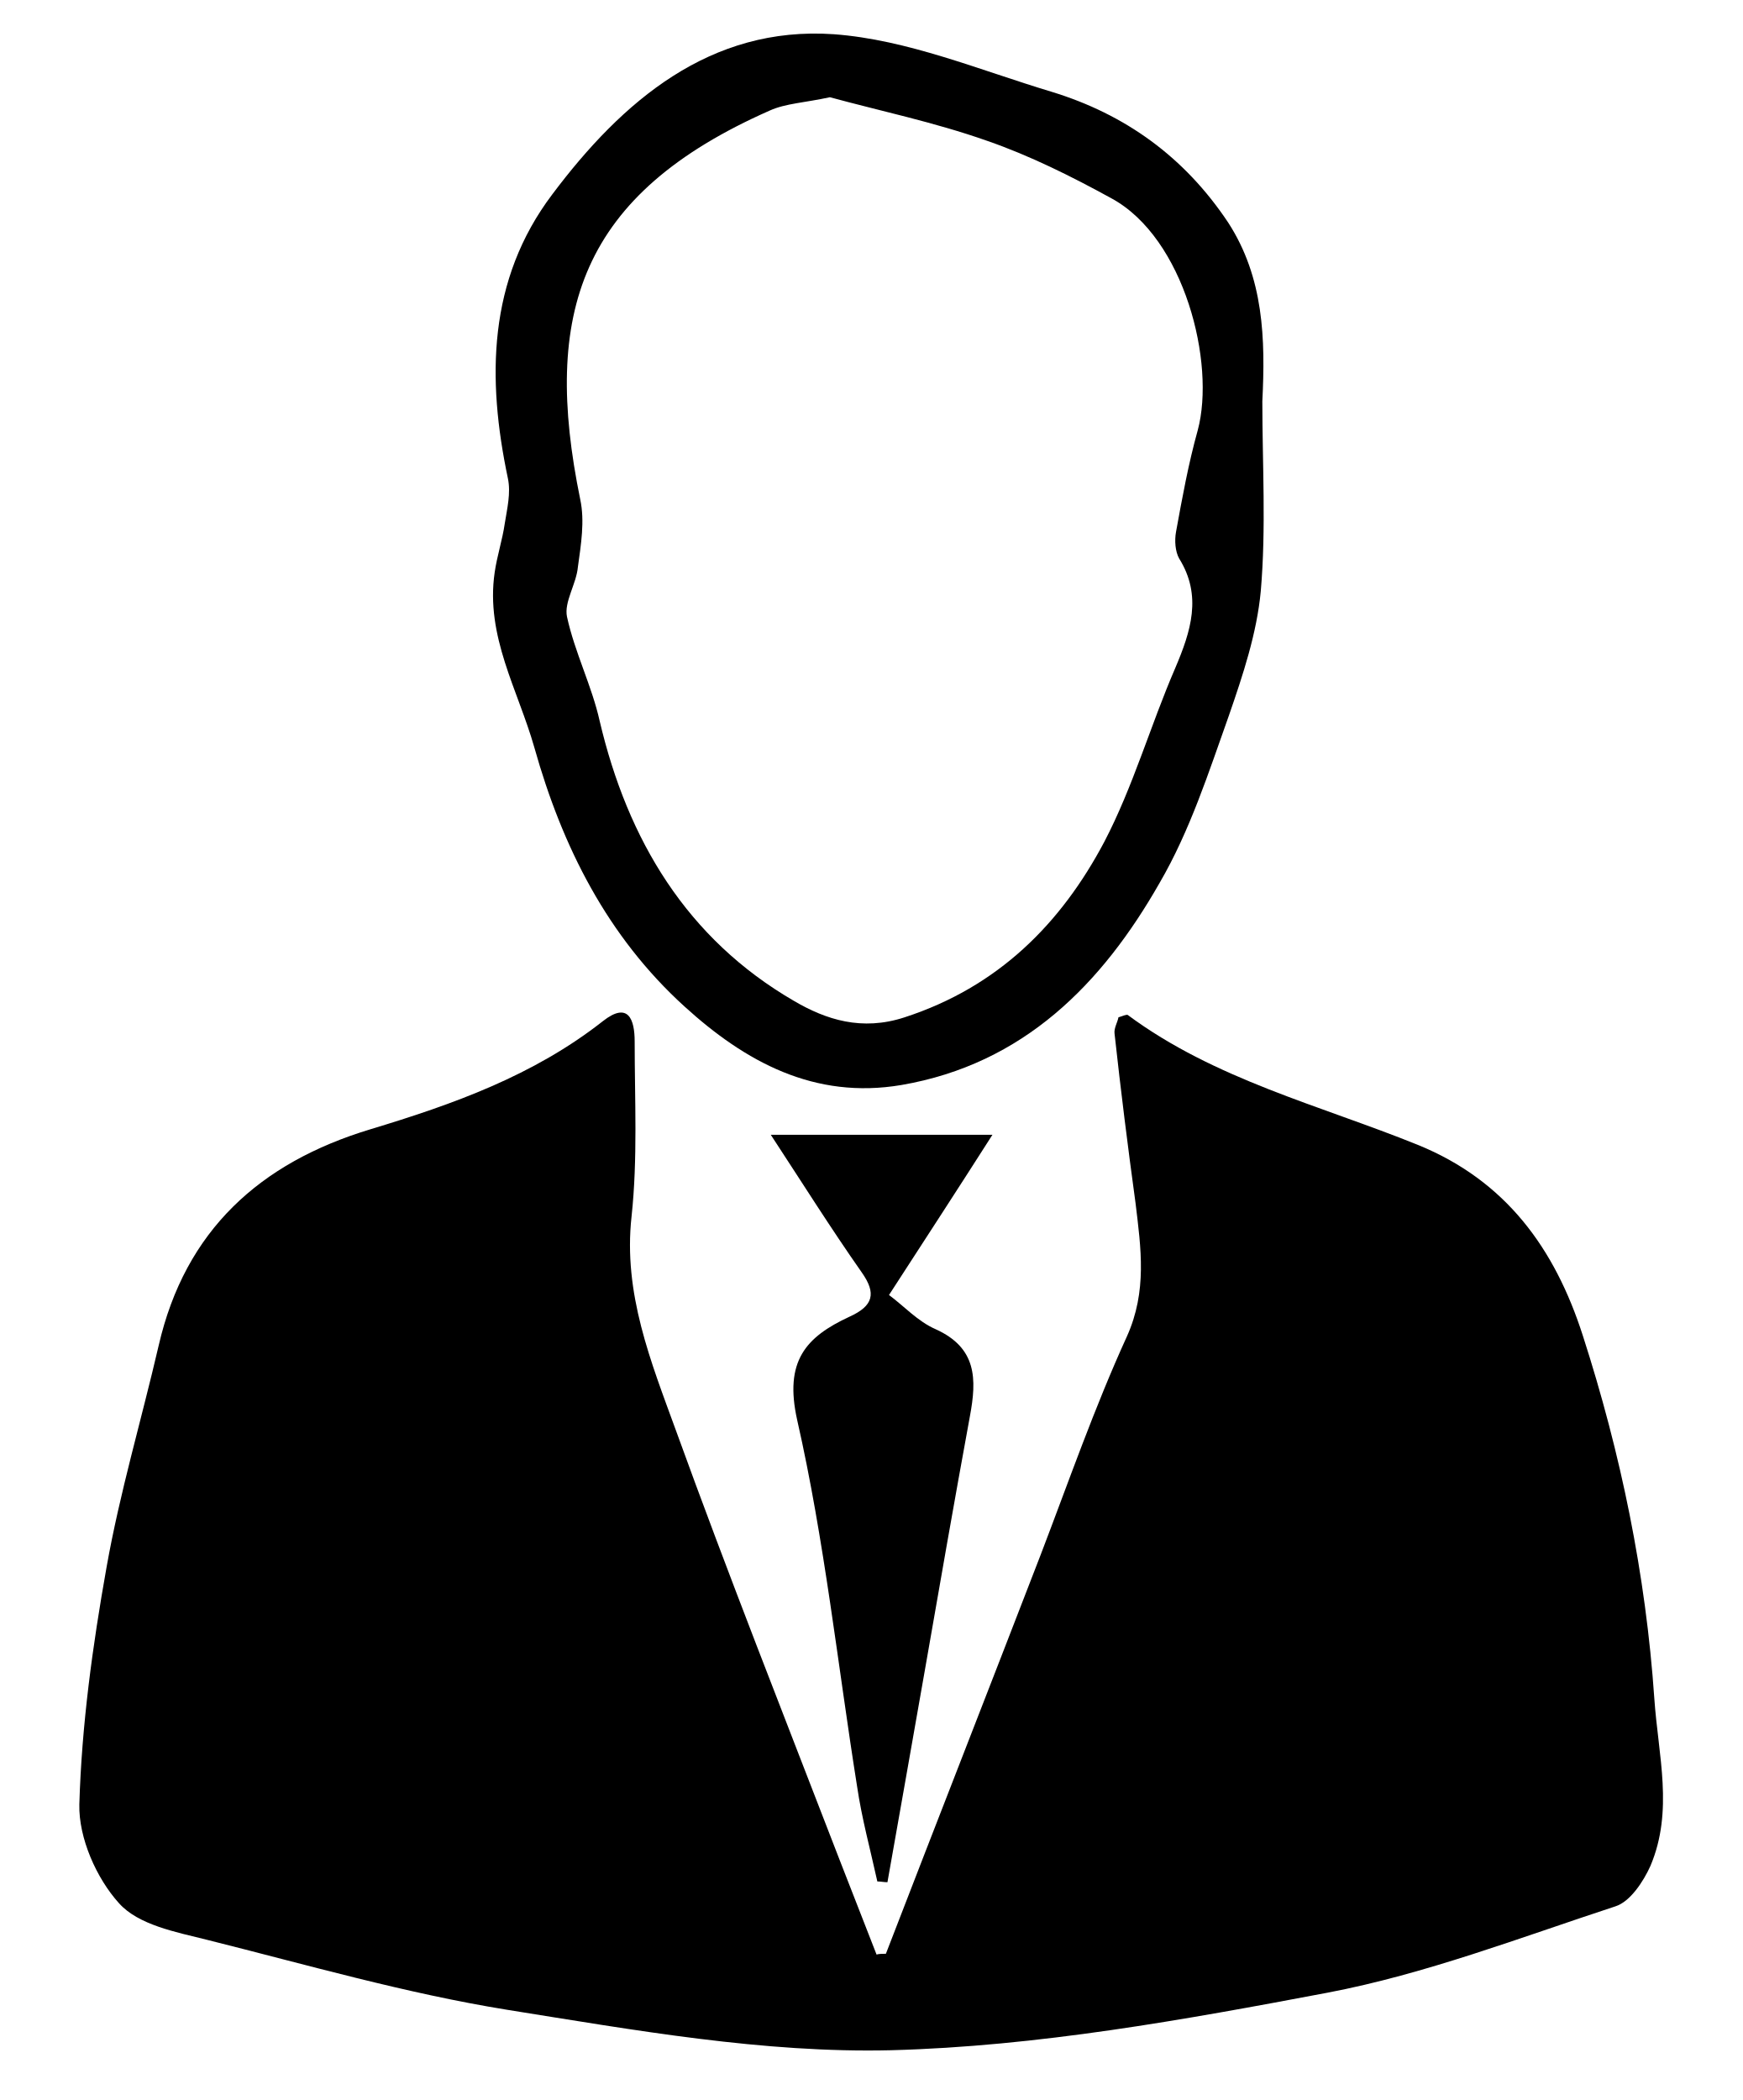
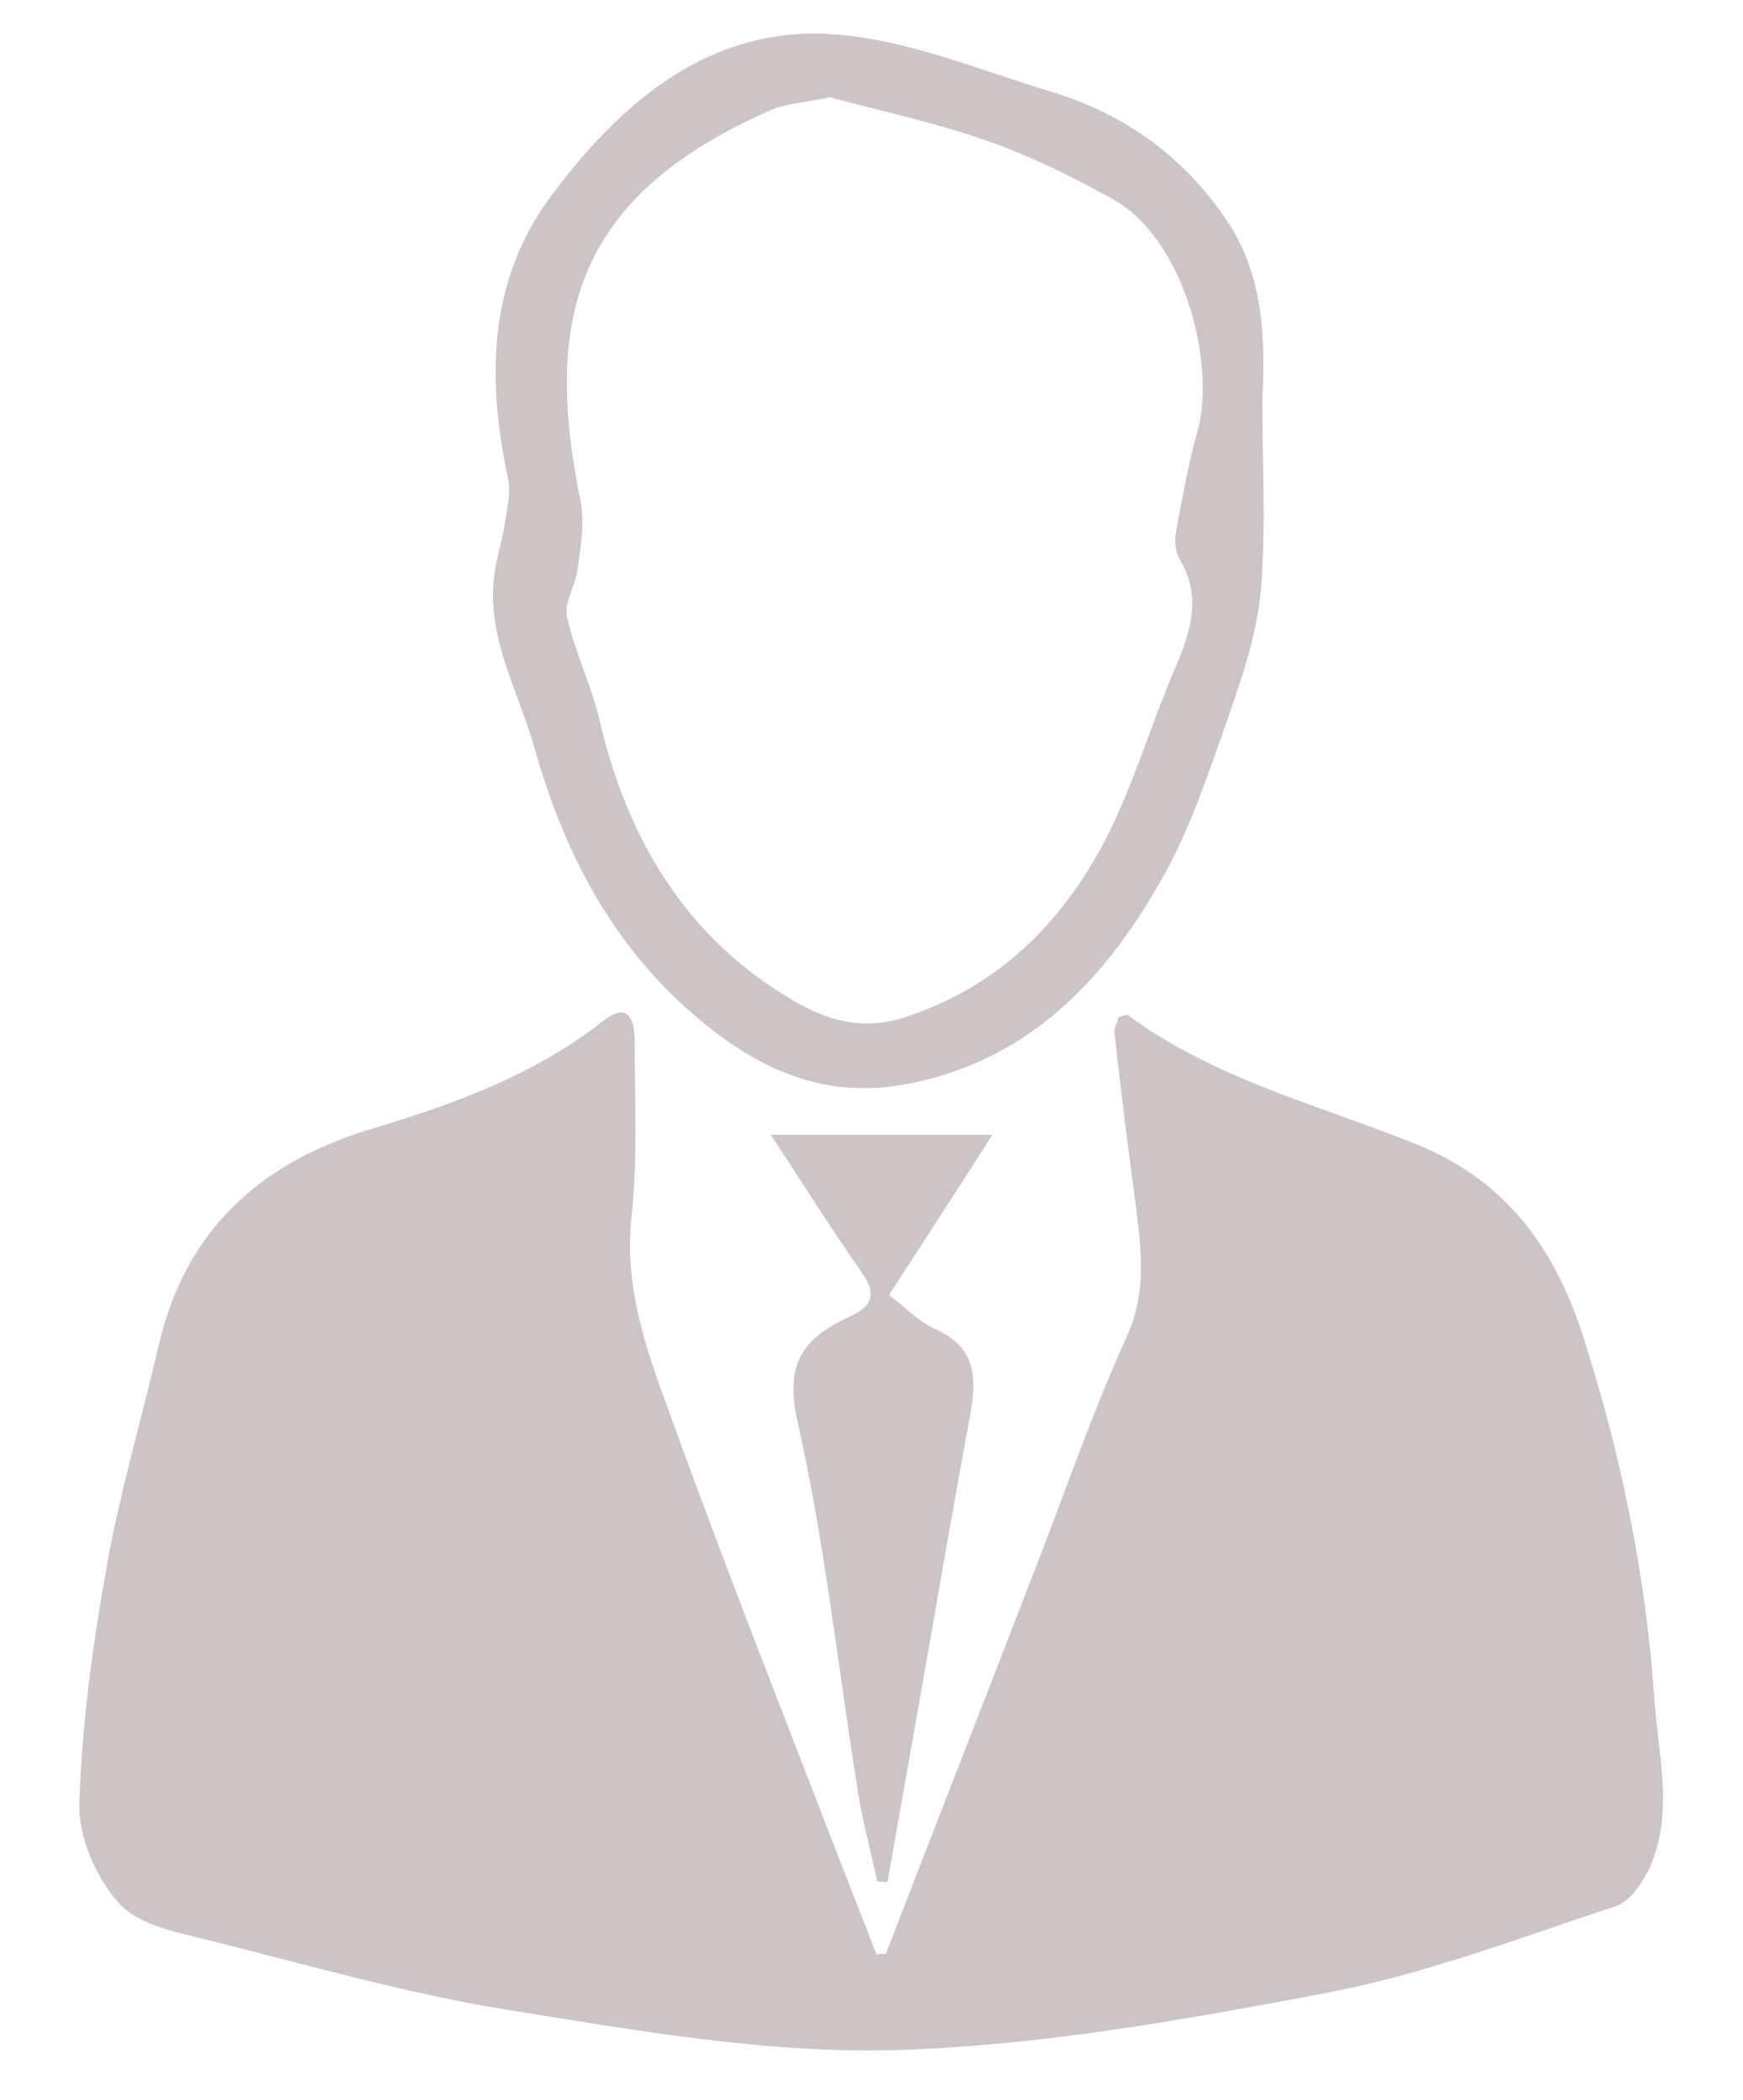
<svg xmlns="http://www.w3.org/2000/svg" version="1.1" id="Calque_1" x="0px" y="0px" viewBox="0 0 224 270" style="enable-background:new 0 0 224 270;" xml:space="preserve">
  <style type="text/css">
- 	.st0{fill-rule:evenodd;clip-rule:evenodd;}
+ 	.st0{fill:#cdc5c5;fill-rule:evenodd;clip-rule:evenodd;}
</style>
  <path class="st0" d="M-238.6,374.4c2,3.3,3.9,6.5,4.7,10.3c1.4,7.4,4.5,14.3,8.7,20.5c2.1,3.1,4.5,6.1,6.9,9  c1.2,1.5,1.7,2.9,1.7,4.8c0,4.2-0.3,8.3-2.1,12.1c-0.2,0.5-0.3,1.3,0,1.7c4.9,7.7,10.5,14.9,19.5,18c4.7,1.6,9.8,1,14.5-1.5  c5.4-3,9.5-7.3,13.2-12c1.6-2.1,3.1-4.2,4.4-6.4c0.5-0.8,0.6-1.9,0.5-2.8c-0.3-3.2-0.7-6.4-1.1-9.6c-0.2-1.8,0.9-3.1,2-4.4  c6.1-7.1,10.9-14.9,13.9-23.9c0.3-0.9,0.5-1.8,0.7-2.7c0.8-4.8,2.8-9,5.7-13.2c-0.1,1.9-0.1,3.8-0.4,5.6c-0.9,7.2-0.9,14.3,0,21.5  c0.2,1.9,0.3,3.7,0.5,5.6c0.7,6.8,2.1,13.5,4.6,19.9c0.5,1.3,1.2,2.6,1.4,4c0.4,2.1,1.9,2.7,3.5,3.4c6.6,2.8,13.2,5.6,19.6,8.6  c3.1,1.5,5.8,3.6,8.7,5.4c4.7,3,7.6,7.5,9.4,12.6c1.9,5.5,3.8,10.9,5.4,16.5c2,7.1,3.8,14.3,5.3,21.5c2.5,12.2,3.3,24.6,2.6,37  c-0.3,5.7-3.5,10-9,11.7c-10.1,3.1-20.3,6.2-30.5,9.1c-2.9,0.8-5.9,1.1-8.9,1.7c-3.2,0.6-6.5,1.3-9.7,2c-0.1,0-0.2,0.1-0.3,0.1  c-4.6,0.5-9.3,1.5-13.9,1.5c-20.9,0.2-41.7,0.2-62.6,0c-5.5-0.1-11.1-1.4-16.6-2.2c-3-0.4-5.9-0.9-8.9-1.4  c-4.9-0.9-9.8-1.7-14.7-2.9c-8.1-2.1-16.1-4.3-24-6.8c-3.8-1.2-7.5-3-11.3-4.4c-2.1-0.8-3.4-2.4-4.1-4.4c-0.8-2.1-1.5-4.4-1.5-6.6  c0-4.9,0.4-9.8,0.8-14.6c0.4-4.7,1-9.3,1.5-14c1.2-10.8,3.5-21.4,6.5-31.8c1.7-6,4.1-11.7,6.9-17.2c2.7-5.5,7.1-9.4,12.4-12  c4.5-2.2,9.4-3.9,14.1-5.7c3.5-1.3,6.9-2.7,10.5-3.9c3-1,3.4-3.7,4.2-6.1c1.9-5.1,3.3-10.4,4.1-15.8c1.7-11,2.9-22.1,1.3-33.2  C-238.8,377.7-238.6,376.1-238.6,374.4z" />
  <path class="st0" d="M-144.1,359.8c-4.3-1.1-2.7,2.9-4.5,4c-2.2-0.4-4.3-1.8-6.2-3.4c-4.7-3.9-8.3-8.6-10.3-14.5  c-0.6-1.7-1-1.8-2.6-0.6c-7.1,5.1-14.9,9-23.2,11.7c-6.3,2.1-12.8,3.5-19.4,4.6c-9.2,1.5-18.3,1-27.4,0.9c-3.4,0-3.6-0.2-3.6-3.5  c-0.1-5.8-0.6-11.7,0.2-17.5c1.7-13.4,7.3-24.8,19.2-32.2c4.1-2.6,8.8-3.9,13.5-5.2c5.4-1.5,10.9-2.3,16.5-2.3  c10.8-0.1,20.6,3,29.6,8.9c5.3,3.4,10,7.5,13,13.1c2.1,4,3.3,8.2,4.3,12.6c1.3,5.8,1.2,11.6,1.6,17.4  C-143.5,355.6-143.9,357.6-144.1,359.8z" />
  <path class="st0" d="M113.9,251.2c6.6-17.1,13.3-34.2,19.9-51.3c3.6-9.4,6.9-18.9,11.1-28.1c2.6-5.8,1.8-11.3,1.1-17.1  c-1-7.3-1.9-14.5-2.7-21.8c-0.1-0.7,0.4-1.5,0.5-2.1c0.6-0.2,1.1-0.4,1.2-0.3c11.2,8.3,24.7,11.6,37.3,16.7  c11.3,4.6,17.6,13.3,21.2,24.5c4.9,15.2,8.1,30.7,9.2,46.7c0.5,7.3,2.5,14.4-0.5,21.5c-0.9,2-2.6,4.6-4.5,5.2  c-12.2,4-24.4,8.7-37,11.1c-18.5,3.5-37.3,6.9-56.1,7.4c-16.4,0.4-33.1-2.6-49.4-5.2c-13-2.1-25.8-5.8-38.6-9c-4-1-8.8-1.9-11.3-4.7  c-2.9-3.2-5.2-8.4-5.1-12.7c0.3-10.2,1.7-20.4,3.5-30.5c1.7-9.6,4.5-19,6.7-28.5c3.4-14.8,13-23.5,27.2-27.8  c10.6-3.2,21-6.9,29.9-13.9c3.3-2.6,4.1-0.2,4.1,2.6c0,7.5,0.4,15.1-0.4,22.5c-1.1,9.9,2.5,18.7,5.7,27.5  c6.7,18.5,13.9,36.7,21,55.1c1.6,4.1,3.2,8.2,4.8,12.3C113,251.2,113.5,251.2,113.9,251.2z" />
  <path class="st0" d="M162.3,51.6c0,8.1,0.5,16.3-0.2,24.4c-0.5,5.4-2.3,10.8-4.1,16c-2.6,7.3-5,14.8-8.9,21.5  c-7.4,13-17.5,23.3-33.2,26c-11.2,1.9-20.1-3-27.9-10.1c-9.9-9-15.7-20.5-19.3-33.3c-2.1-7.4-6.3-14.3-5.1-22.5  c0.3-2.1,1-4.2,1.3-6.3c0.3-1.9,0.8-3.9,0.4-5.8C62.6,48.7,62.7,36,71,25c9-12,20.3-21.7,36.2-20.6c9.5,0.7,18.7,4.6,28,7.4  c9.5,2.9,17.1,8.4,22.7,16.8C162.5,35.7,162.7,43.6,162.3,51.6z M106.7,12.5c-3.2,0.7-5.7,0.8-7.7,1.7c-24.5,10.8-29.3,26.1-24.4,50  c0.6,2.8,0.1,5.8-0.3,8.7c-0.2,2.2-1.8,4.5-1.4,6.4c1,4.6,3.2,8.9,4.2,13.4c3.6,15.3,11.2,28,25,36c4.1,2.4,8.7,3.9,14.2,2.1  c12-3.9,20.1-12,25.7-22.6c3.7-7.1,5.9-14.9,9.1-22.3c2-4.7,3.5-9.3,0.5-14.1c-0.5-0.9-0.6-2.3-0.4-3.4c0.8-4.4,1.6-8.8,2.8-13.1  c2.3-8.6-1.7-24.7-11.1-29.8c-5.1-2.8-10.5-5.5-16-7.4C120.1,15.7,112.9,14.2,106.7,12.5z" />
  <path class="st0" d="M99.1,145.9c9.7,0,18.7,0,28.5,0c-4.4,6.9-8.7,13.5-13.3,20.6c1.9,1.4,3.7,3.4,6,4.4c5.3,2.4,5.3,6.4,4.4,11.2  c-2,10.9-3.9,21.8-5.8,32.7c-1.6,9.1-3.2,18.2-4.8,27.2c-0.4,0-0.9-0.1-1.3-0.1c-0.9-4.1-2-8.1-2.6-12.2  c-2.5-15.7-4.2-31.7-7.7-47.1c-1.7-7.6,1.1-10.7,6.7-13.3c3.1-1.4,3.5-3,1.6-5.7C106.8,157.9,103.1,152,99.1,145.9z" />
</svg>
